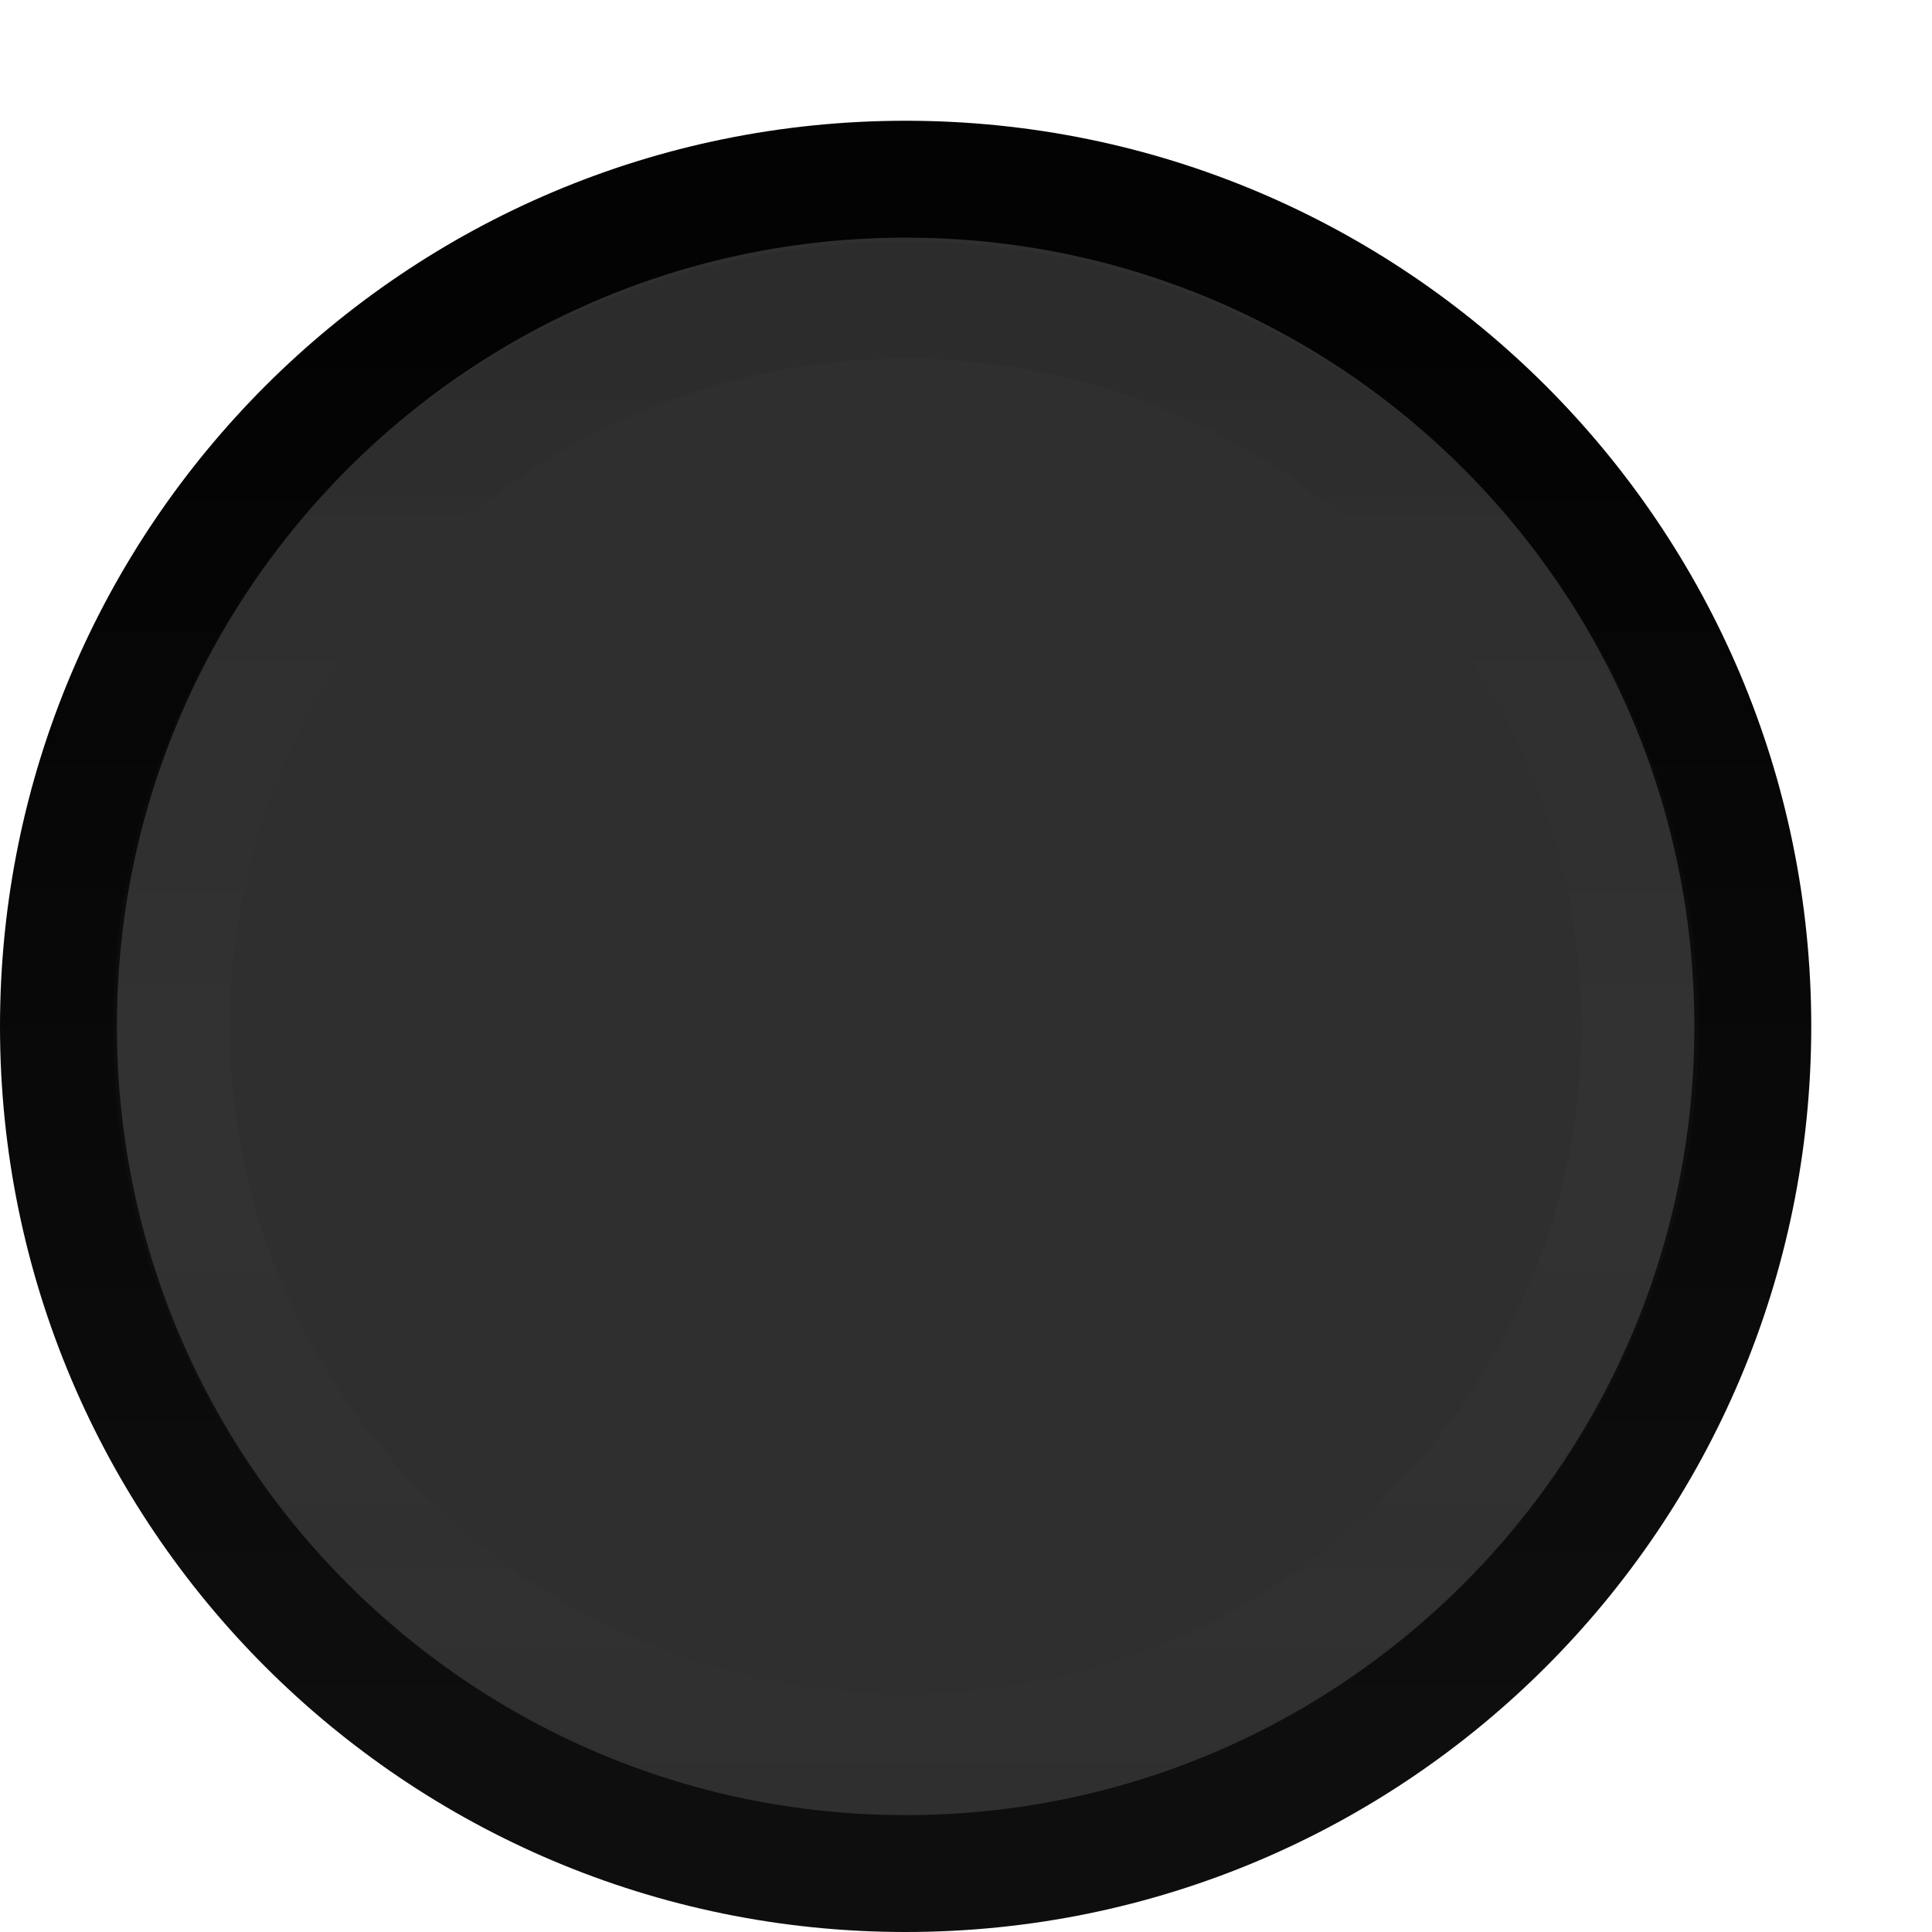
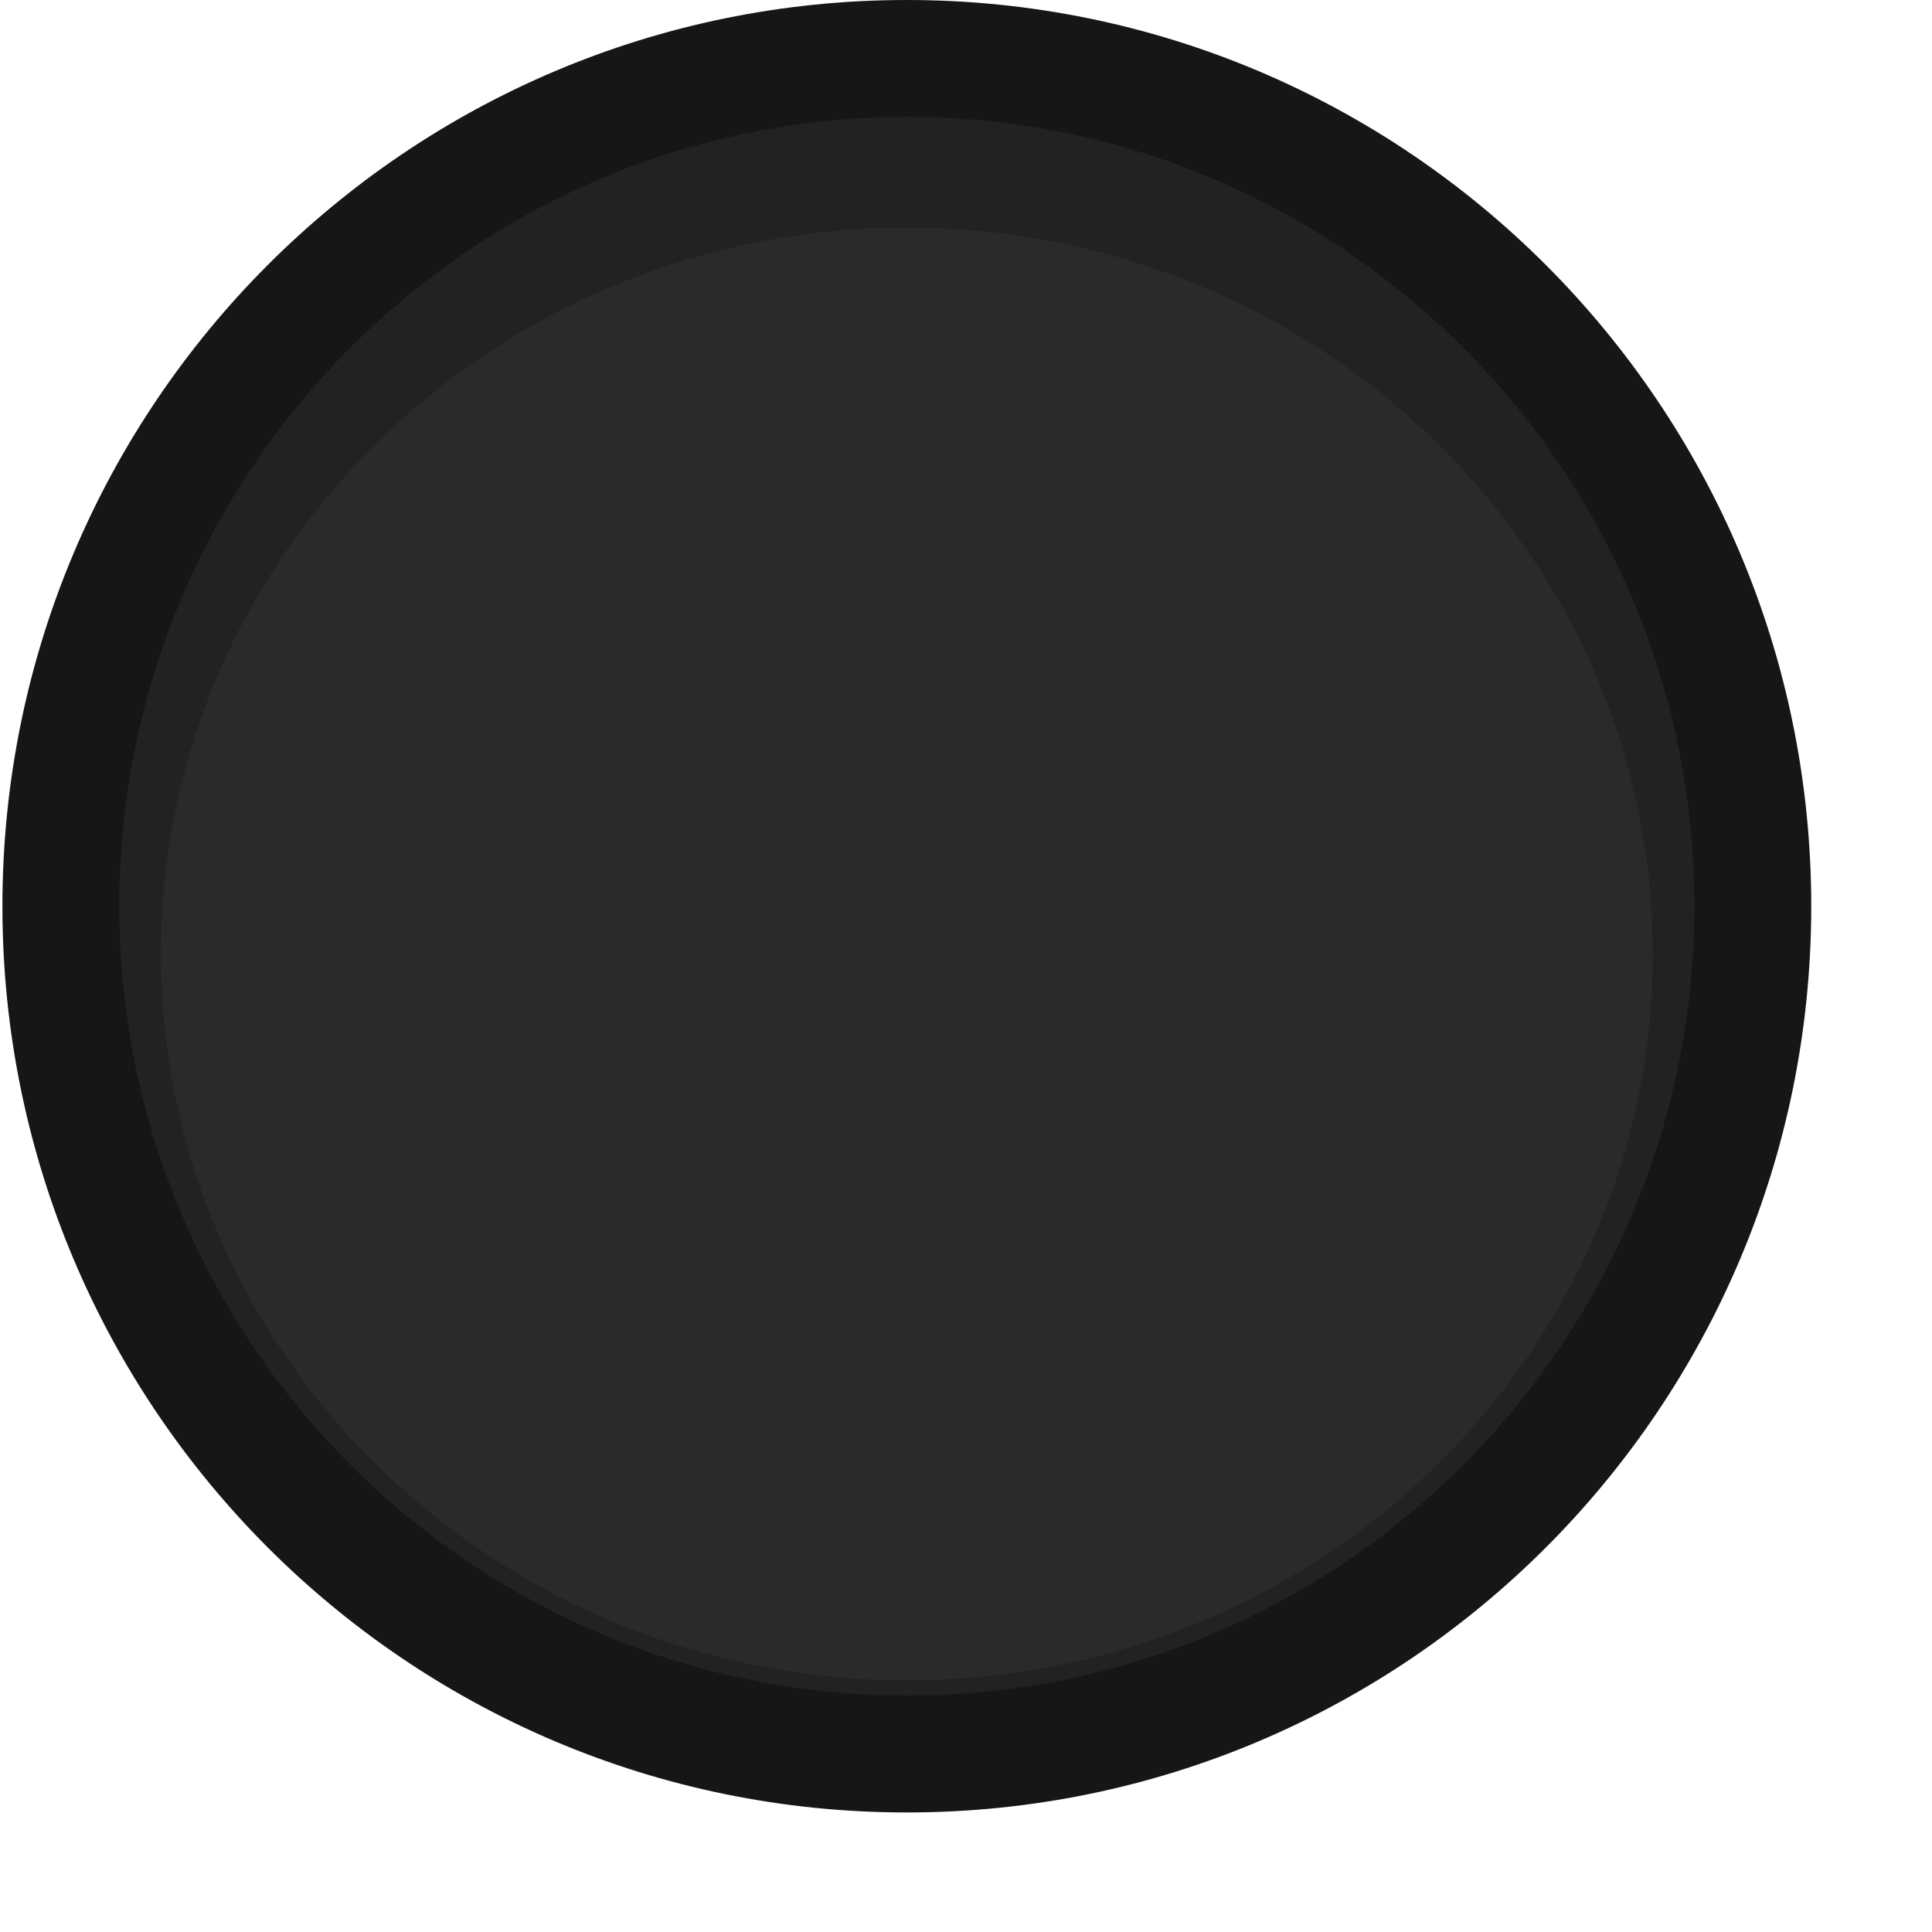
<svg xmlns="http://www.w3.org/2000/svg" xmlns:xlink="http://www.w3.org/1999/xlink" width="16px" height="16px" id="svg33222" version="1.1">
  <defs id="defs33224">
    <linearGradient id="linearGradient3774">
      <stop style="stop-color:#2f2f2f;stop-opacity:1;" offset="0" id="stop3776" />
      <stop style="stop-color:#2f2f2f;stop-opacity:1;" offset="1" id="stop3778" />
    </linearGradient>
    <linearGradient id="linearGradient3850">
      <stop style="stop-color:#676f74;stop-opacity:1;" offset="0" id="stop3852" />
      <stop id="stop3858" offset="0.609" style="stop-color:#a1a7ab;stop-opacity:1;" />
      <stop style="stop-color:#ffffff;stop-opacity:1;" offset="1" id="stop3854" />
    </linearGradient>
    <linearGradient id="linearGradient3764">
      <stop style="stop-color:#ffffff;stop-opacity:1;" offset="0" id="stop3766" />
      <stop id="stop3772" offset="0.5" style="stop-color:#ffffff;stop-opacity:0;" />
      <stop style="stop-color:#0f0b05;stop-opacity:0;" offset="1" id="stop3768" />
    </linearGradient>
    <linearGradient id="linearGradient3845">
      <stop style="stop-color:#030303;stop-opacity:1;" offset="0" id="stop3847" />
      <stop style="stop-color:#0e0e0e;stop-opacity:1;" offset="1" id="stop3849" />
    </linearGradient>
    <linearGradient id="linearGradient3837">
      <stop style="stop-color:#000000;stop-opacity:1;" offset="0" id="stop3839" />
      <stop style="stop-color:#ffffff;stop-opacity:0;" offset="1" id="stop3841" />
    </linearGradient>
-     <linearGradient xlink:href="#linearGradient3837" id="linearGradient3843" x1="8" y1="1.925" x2="8" y2="14.003" gradientUnits="userSpaceOnUse" gradientTransform="matrix(0.935448,0,0,1.002266,0.01641633,0.9830086)" />
-     <linearGradient xlink:href="#linearGradient3845" id="linearGradient3851" x1="8" y1="1.537" x2="8" y2="13.463" gradientUnits="userSpaceOnUse" gradientTransform="matrix(0.935448,0,0,1.002266,0.01641633,0.9830086)" />
-     <linearGradient xlink:href="#linearGradient3764" id="linearGradient3770" x1="7.808" y1="16" x2="7.808" y2="0.985" gradientUnits="userSpaceOnUse" />
+     <linearGradient xlink:href="#linearGradient3764" id="linearGradient3770" x1="7.808" y1="16" x2="7.808" y2="0.985" gradientUnits="userSpaceOnUse" gradientTransform="matrix(0.9341369,0,0,1.003002,0.03659819,-0.01752672)" />
    <linearGradient xlink:href="#linearGradient3850" id="linearGradient3856" x1="8.046" y1="9.912" x2="8.046" y2="3.841" gradientUnits="userSpaceOnUse" gradientTransform="translate(27.69397,1.436782)" />
-     <linearGradient xlink:href="#linearGradient3774" id="linearGradient3780" x1="8" y1="1.537" x2="8" y2="13.463" gradientUnits="userSpaceOnUse" gradientTransform="matrix(0.935448,0,0,1.002266,0.01641633,0.9830086)" />
    <linearGradient xlink:href="#linearGradient3850-6" id="linearGradient3856-9" x1="8.046" y1="9.912" x2="8.046" y2="3.912" gradientUnits="userSpaceOnUse" gradientTransform="matrix(1.340782,0,0,0.497006,-2.717844,4.132351)" />
    <linearGradient id="linearGradient3850-6">
      <stop style="stop-color:#3578ff;stop-opacity:1" offset="0" id="stop3852-1" />
      <stop id="stop3858-2" offset="0.609" style="stop-color:#9abbff;stop-opacity:1;" />
      <stop style="stop-color:#ffffff;stop-opacity:1;" offset="1" id="stop3854-9" />
    </linearGradient>
    <linearGradient xlink:href="#linearGradient3850-6" id="linearGradient3881" gradientUnits="userSpaceOnUse" gradientTransform="matrix(1.340782,0,0,0.497006,-2.717844,4.132351)" x1="8.046" y1="9.912" x2="8.046" y2="3.912" />
    <linearGradient xlink:href="#linearGradient3850-6" id="linearGradient3884" gradientUnits="userSpaceOnUse" gradientTransform="matrix(1.340782,0,0,0.497006,-2.763821,3.750167)" x1="8.046" y1="9.912" x2="8.046" y2="3.912" />
    <linearGradient xlink:href="#linearGradient3850-1" id="linearGradient3856-5" x1="8.046" y1="9.912" x2="8.046" y2="3.912" gradientUnits="userSpaceOnUse" gradientTransform="matrix(1.340782,0,0,0.497006,-2.789683,3.665397)" />
    <linearGradient id="linearGradient3850-1">
      <stop style="stop-color:#006aa8;stop-opacity:1;" offset="0" id="stop3852-0" />
      <stop style="stop-color:#ffffff;stop-opacity:1;" offset="1" id="stop3854-7" />
    </linearGradient>
    <linearGradient xlink:href="#linearGradient3850-9" id="linearGradient4005" gradientUnits="userSpaceOnUse" gradientTransform="matrix(1.340782,0,0,0.497006,-19.81555,2.911086)" x1="8.046" y1="9.912" x2="8.046" y2="3.912" />
    <linearGradient id="linearGradient3850-9">
      <stop style="stop-color:#676f74;stop-opacity:1;" offset="0" id="stop3852-7" />
      <stop style="stop-color:#ffffff;stop-opacity:1;" offset="1" id="stop3854-3" />
    </linearGradient>
  </defs>
  <g id="layer1">
-     <rect style="opacity:0;fill:none;stroke:url(#linearGradient3770);stroke-width:0.946;stroke-linecap:butt;stroke-linejoin:miter;stroke-miterlimit:4;stroke-opacity:1;stroke-dasharray:none;stroke-dashoffset:0" id="rect3762" width="15.046" height="14.04" x="0.451" y="1.473" rx="7.523" ry="7.02" />
-     <rect ry="7.016" rx="7.016" y="1.484" x="0.484" height="14.032" width="14.032" id="rect17861" style="color:#000000;fill:url(#linearGradient3780);fill-opacity:1;stroke:url(#linearGradient3851);stroke-width:0.968;stroke-miterlimit:4;stroke-opacity:1;stroke-dasharray:none;marker:none;visibility:visible;display:inline;overflow:visible;enable-background:accumulate" />
-     <rect ry="6.014" rx="6.08" y="2.486" x="1.42" height="12.027" width="12.161" id="rect17861-6" style="opacity:0.06;color:#000000;fill:none;stroke:url(#linearGradient3843);stroke-width:0.968;stroke-miterlimit:4;stroke-opacity:1;stroke-dasharray:none;marker:none;visibility:visible;display:inline;overflow:visible;enable-background:accumulate" />
-     <rect style="fill:#7a8389;fill-opacity:1;stroke:#676f74;stroke-width:0.9;stroke-linecap:butt;stroke-linejoin:miter;stroke-miterlimit:4;stroke-opacity:1;stroke-dasharray:none;stroke-dashoffset:0" id="rect3793" width="8.1" height="8.1" x="36.026" y="4.995" rx="4.05" ry="4.05" />
-     <rect style="fill:url(#linearGradient3856);fill-opacity:1;stroke:none" id="rect3848" width="6.43" height="5.999" x="32.507" y="5.332" rx="4.588" ry="4.797" />
+     <rect ry="6.546" rx="6.708" y="1.354" x="0.802" height="13.092" width="13.416" id="rect17861-6" style="color:#000000;fill:#2a2a2a;stroke:#222222;stroke-width:1.061;stroke-miterlimit:4;stroke-opacity:1;stroke-dasharray:none;marker:none;visibility:visible;display:inline;overflow:visible;enable-background:accumulate;fill-opacity:1" />
+     <rect ry="7.021" rx="7.006" y="0.484" x="0.504" height="14.042" width="14.012" id="rect17861" style="color:#000000;fill:none;fill-opacity:1;stroke:#161616;stroke-width:0.968;stroke-miterlimit:4;stroke-opacity:1;stroke-dasharray:none;marker:none;visibility:visible;display:inline;overflow:visible;enable-background:accumulate" />
  </g>
</svg>
